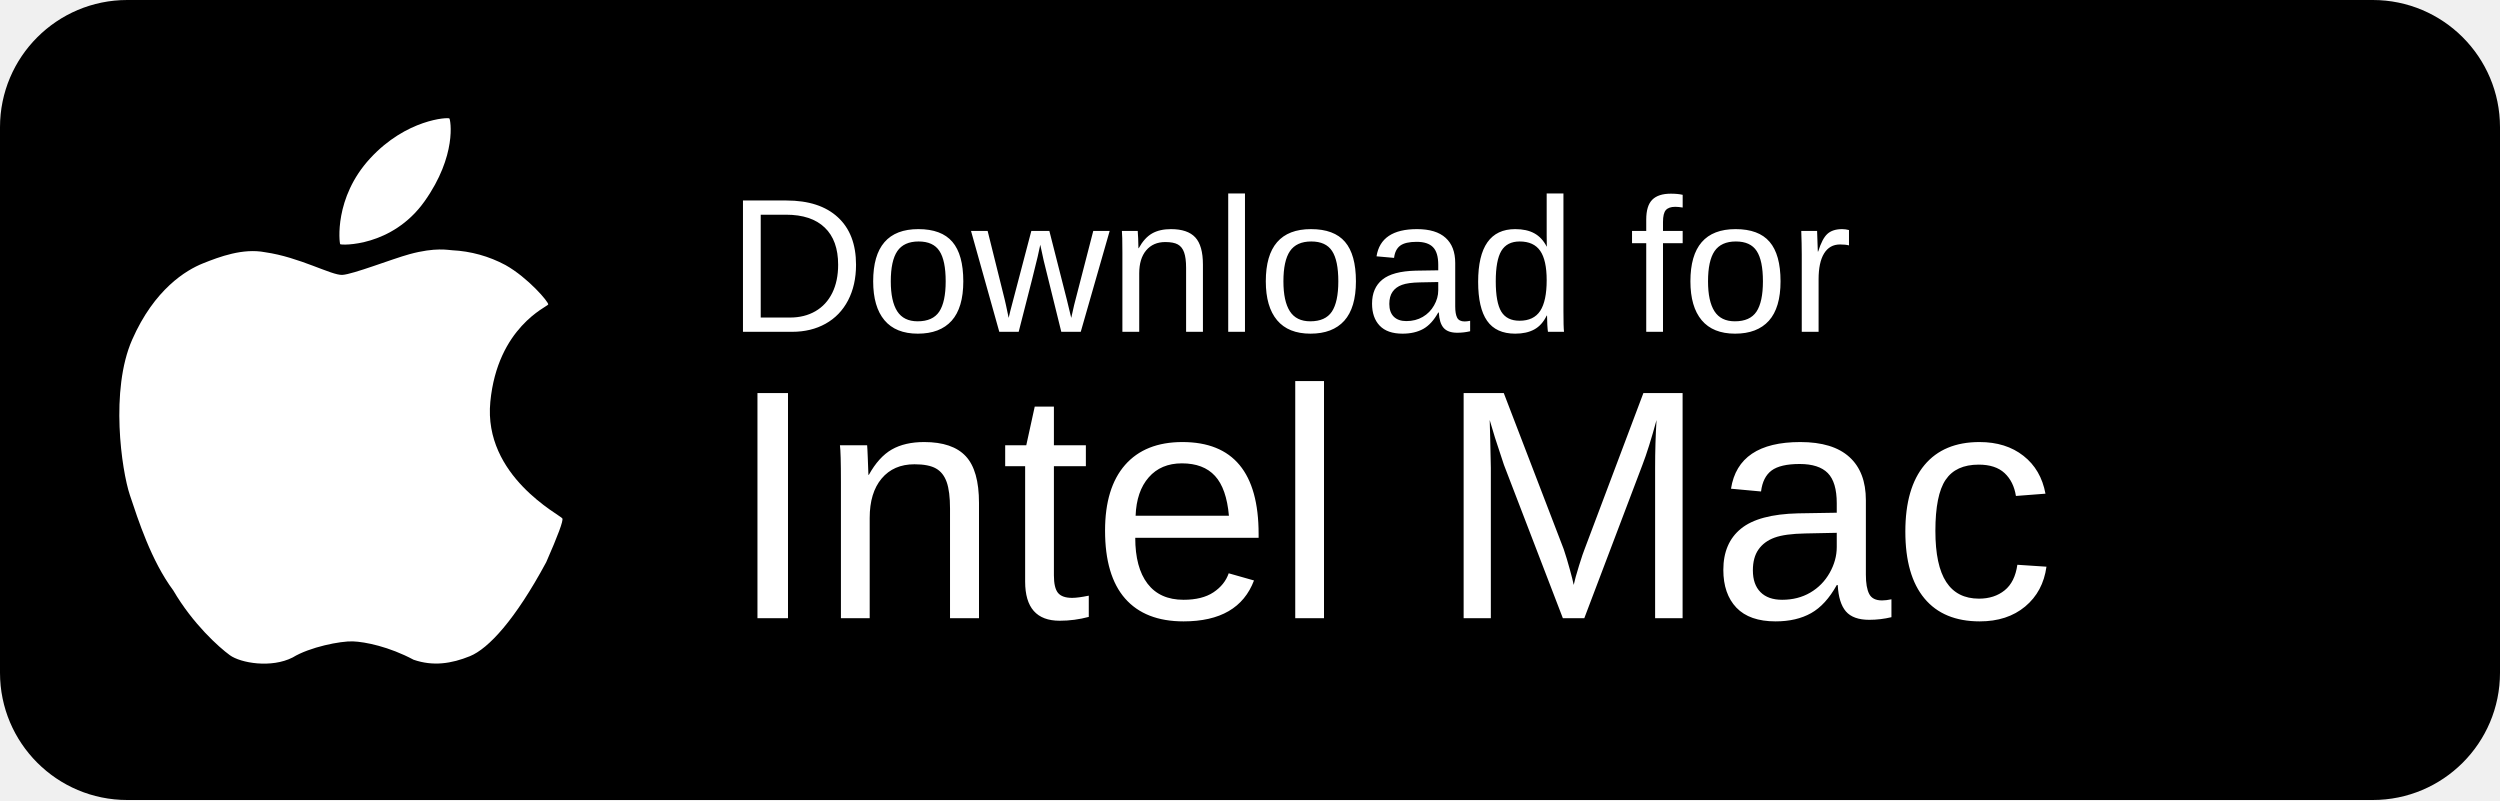
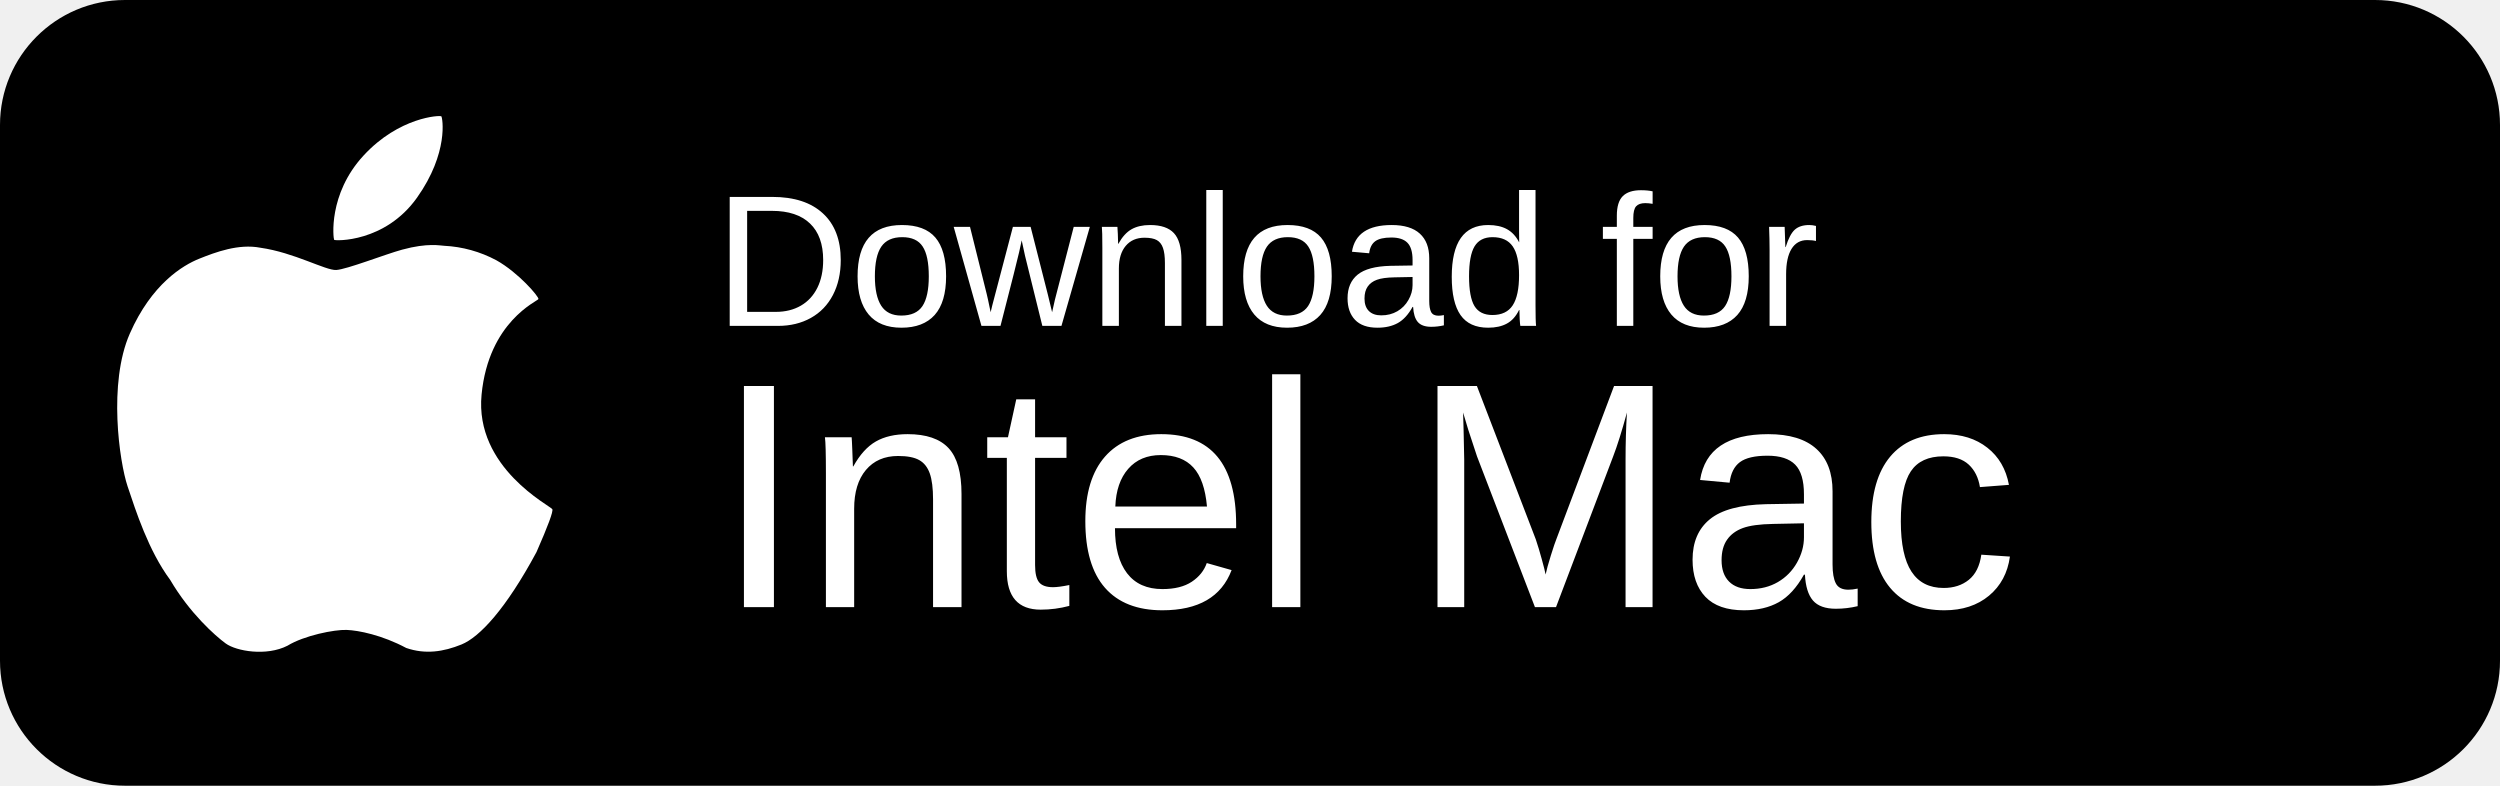
- <svg xmlns="http://www.w3.org/2000/svg" viewBox="0 0 550 176" role="img" aria-label="Download kmux for Intel Mac">
-   <rect width="550" height="176" rx="28" ry="28" fill="#000" />
+ <svg xmlns="http://www.w3.org/2000/svg" viewBox="0 0 560 176" role="img" aria-label="Download kmux for Intel Mac">
+   <rect width="560" height="176" rx="28" ry="28" fill="#000" />
  <g transform="translate(15, 26) scale(7.5)" fill="#fff">
    <path d="M11.182.008C11.148-.03 9.923.023 8.857 1.18c-1.066 1.156-.902 2.482-.878 2.516.024.034 1.52.087 2.475-1.258.955-1.345.762-2.391.728-2.43Zm3.314 11.733c-.048-.096-2.325-1.234-2.113-3.422.212-2.189 1.675-2.789 1.698-2.854.023-.065-.597-.79-1.254-1.157a3.692 3.692 0 0 0-1.563-.434c-.108-.003-.483-.095-1.254.116-.508.139-1.653.589-1.968.607-.316.018-1.256-.522-2.267-.665-.647-.125-1.333.131-1.824.328-.49.196-1.422.754-2.074 2.237-.652 1.482-.311 3.83-.067 4.56.244.729.625 1.924 1.273 2.796.576.984 1.34 1.667 1.659 1.899.319.232 1.219.386 1.843.067.502-.308 1.408-.485 1.766-.472.357.013 1.061.154 1.782.539.571.197 1.111.115 1.652-.105.541-.221 1.324-1.059 2.238-2.758.347-.79.505-1.217.473-1.282Z" />
  </g>
  <text x="160" y="73" font-family="-apple-system, BlinkMacSystemFont, 'SF Pro Display', 'Helvetica Neue', Arial, sans-serif" font-size="42" font-weight="300" fill="#fff">Download for</text>
  <text x="160" y="136" font-family="-apple-system, BlinkMacSystemFont, 'SF Pro Display', 'Helvetica Neue', Arial, sans-serif" font-size="72" font-weight="500" fill="#fff">Intel Mac</text>
</svg>
